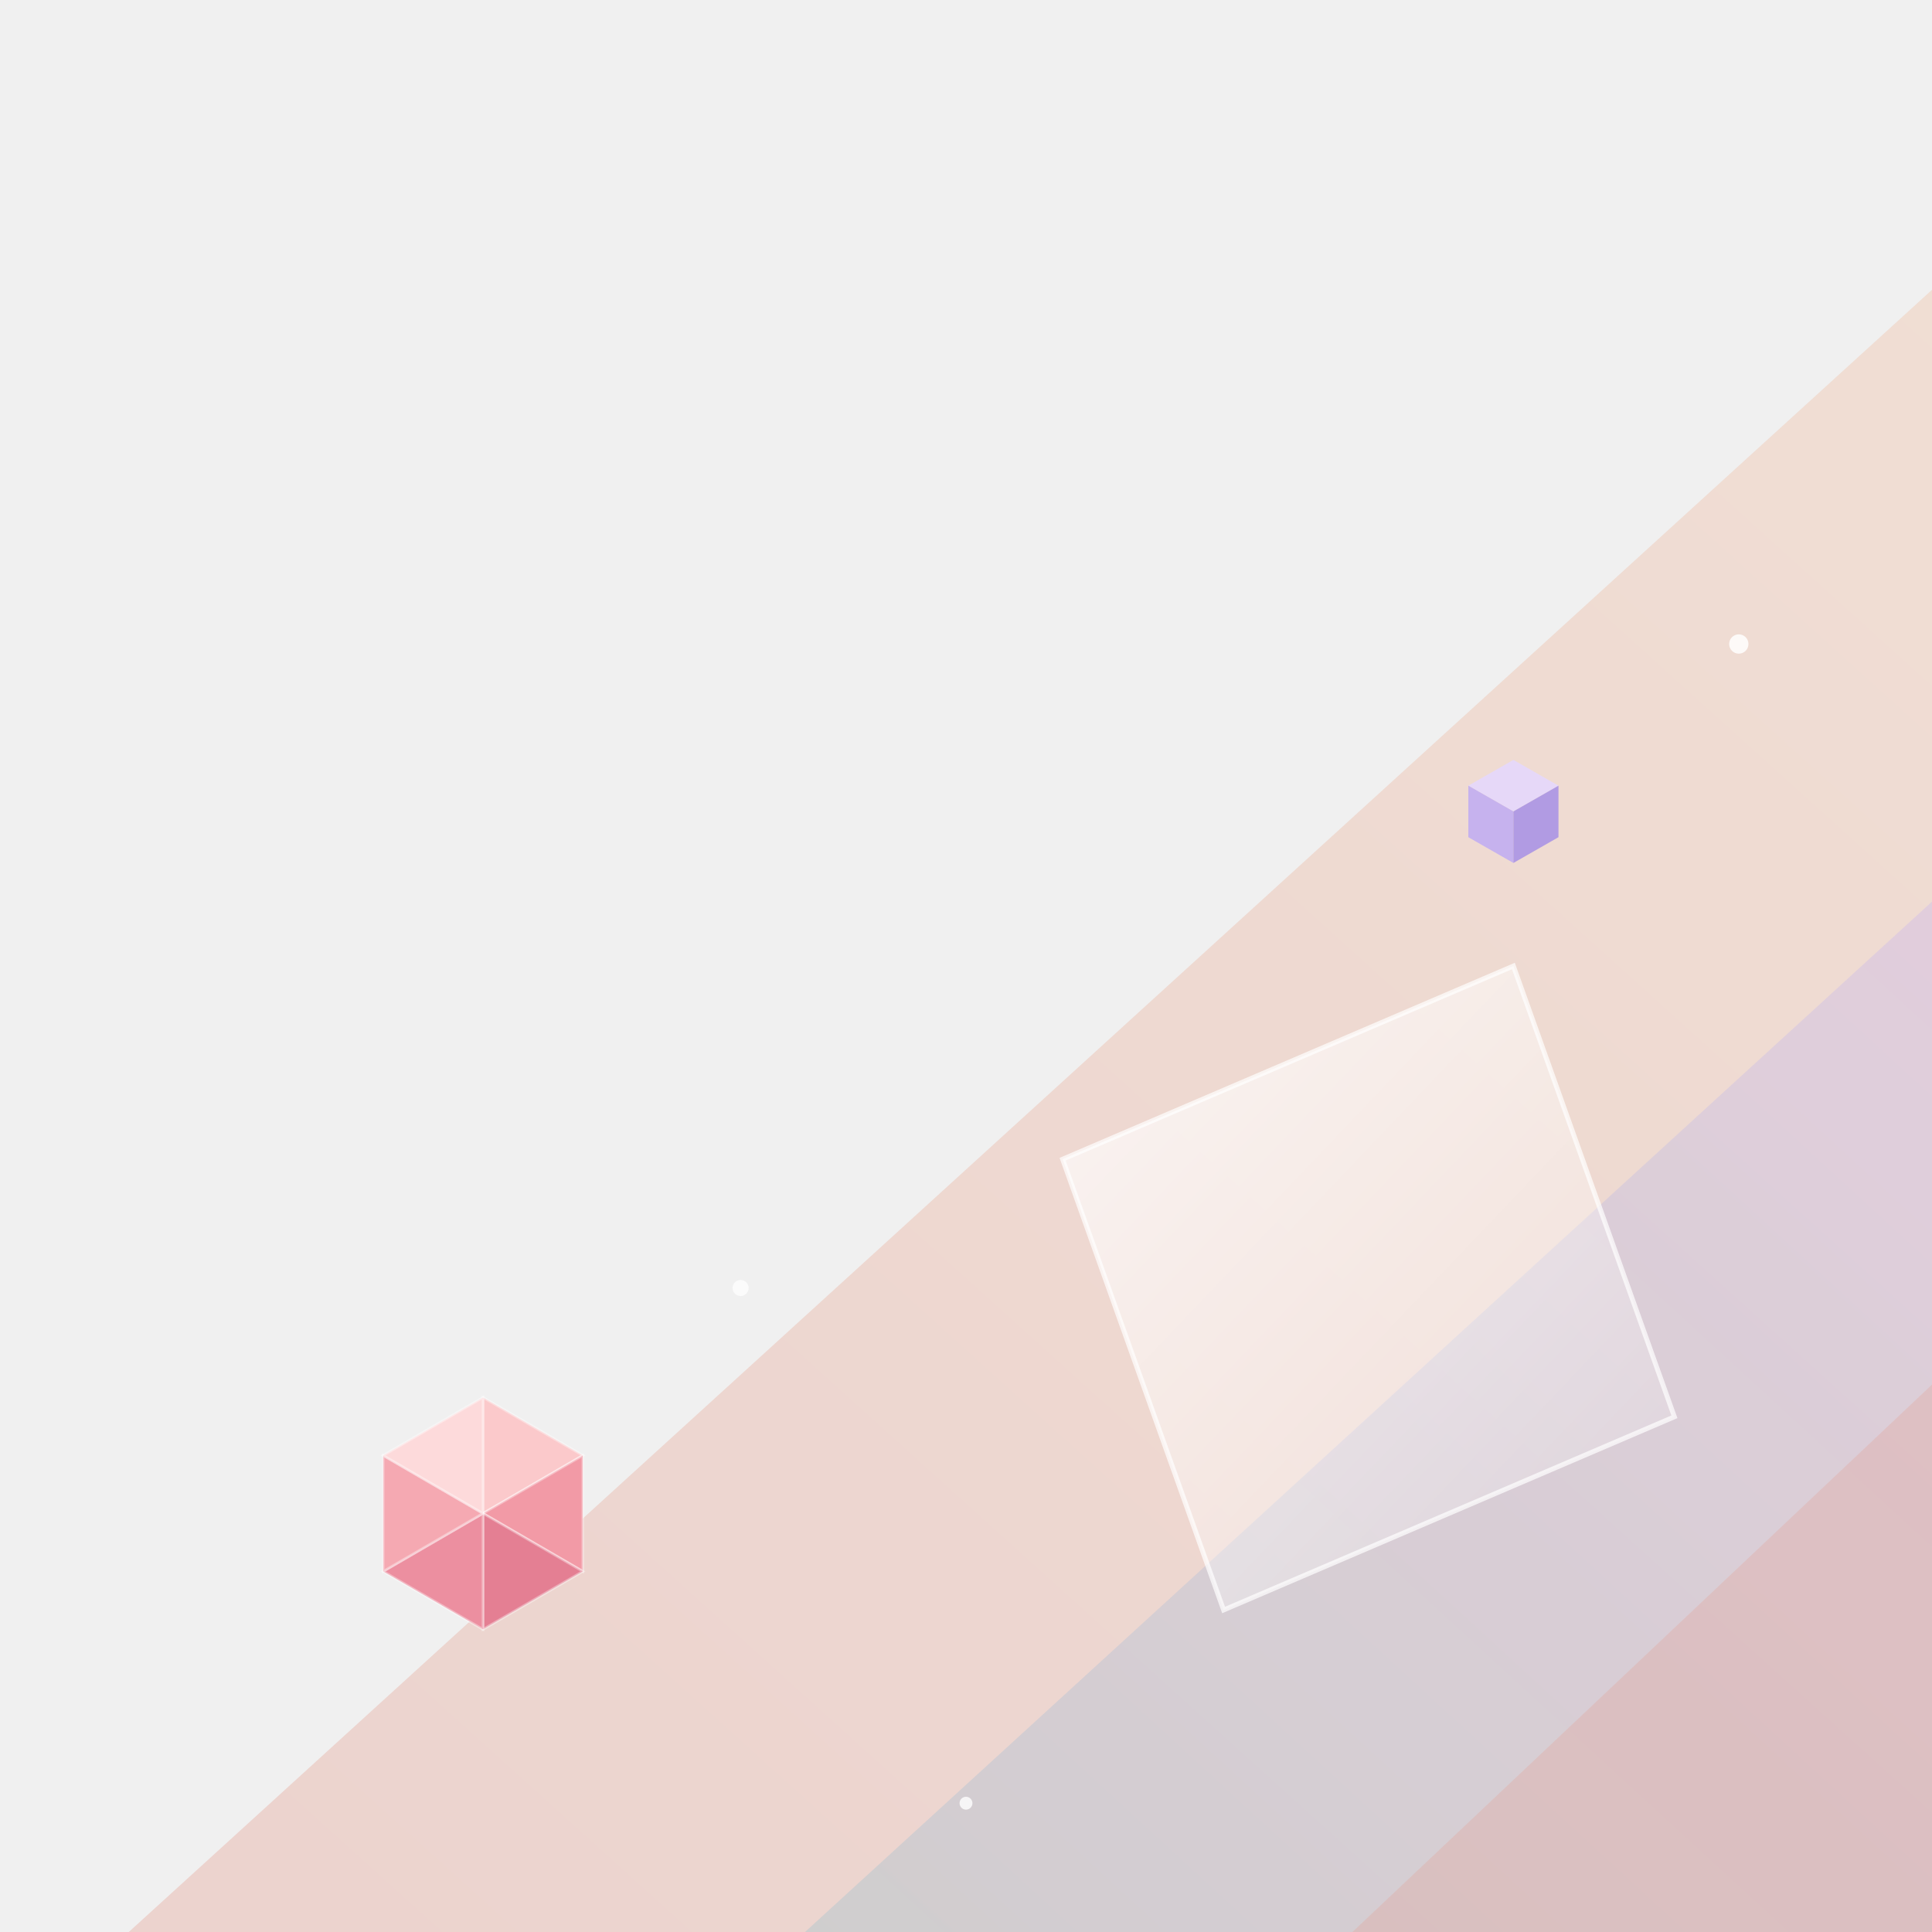
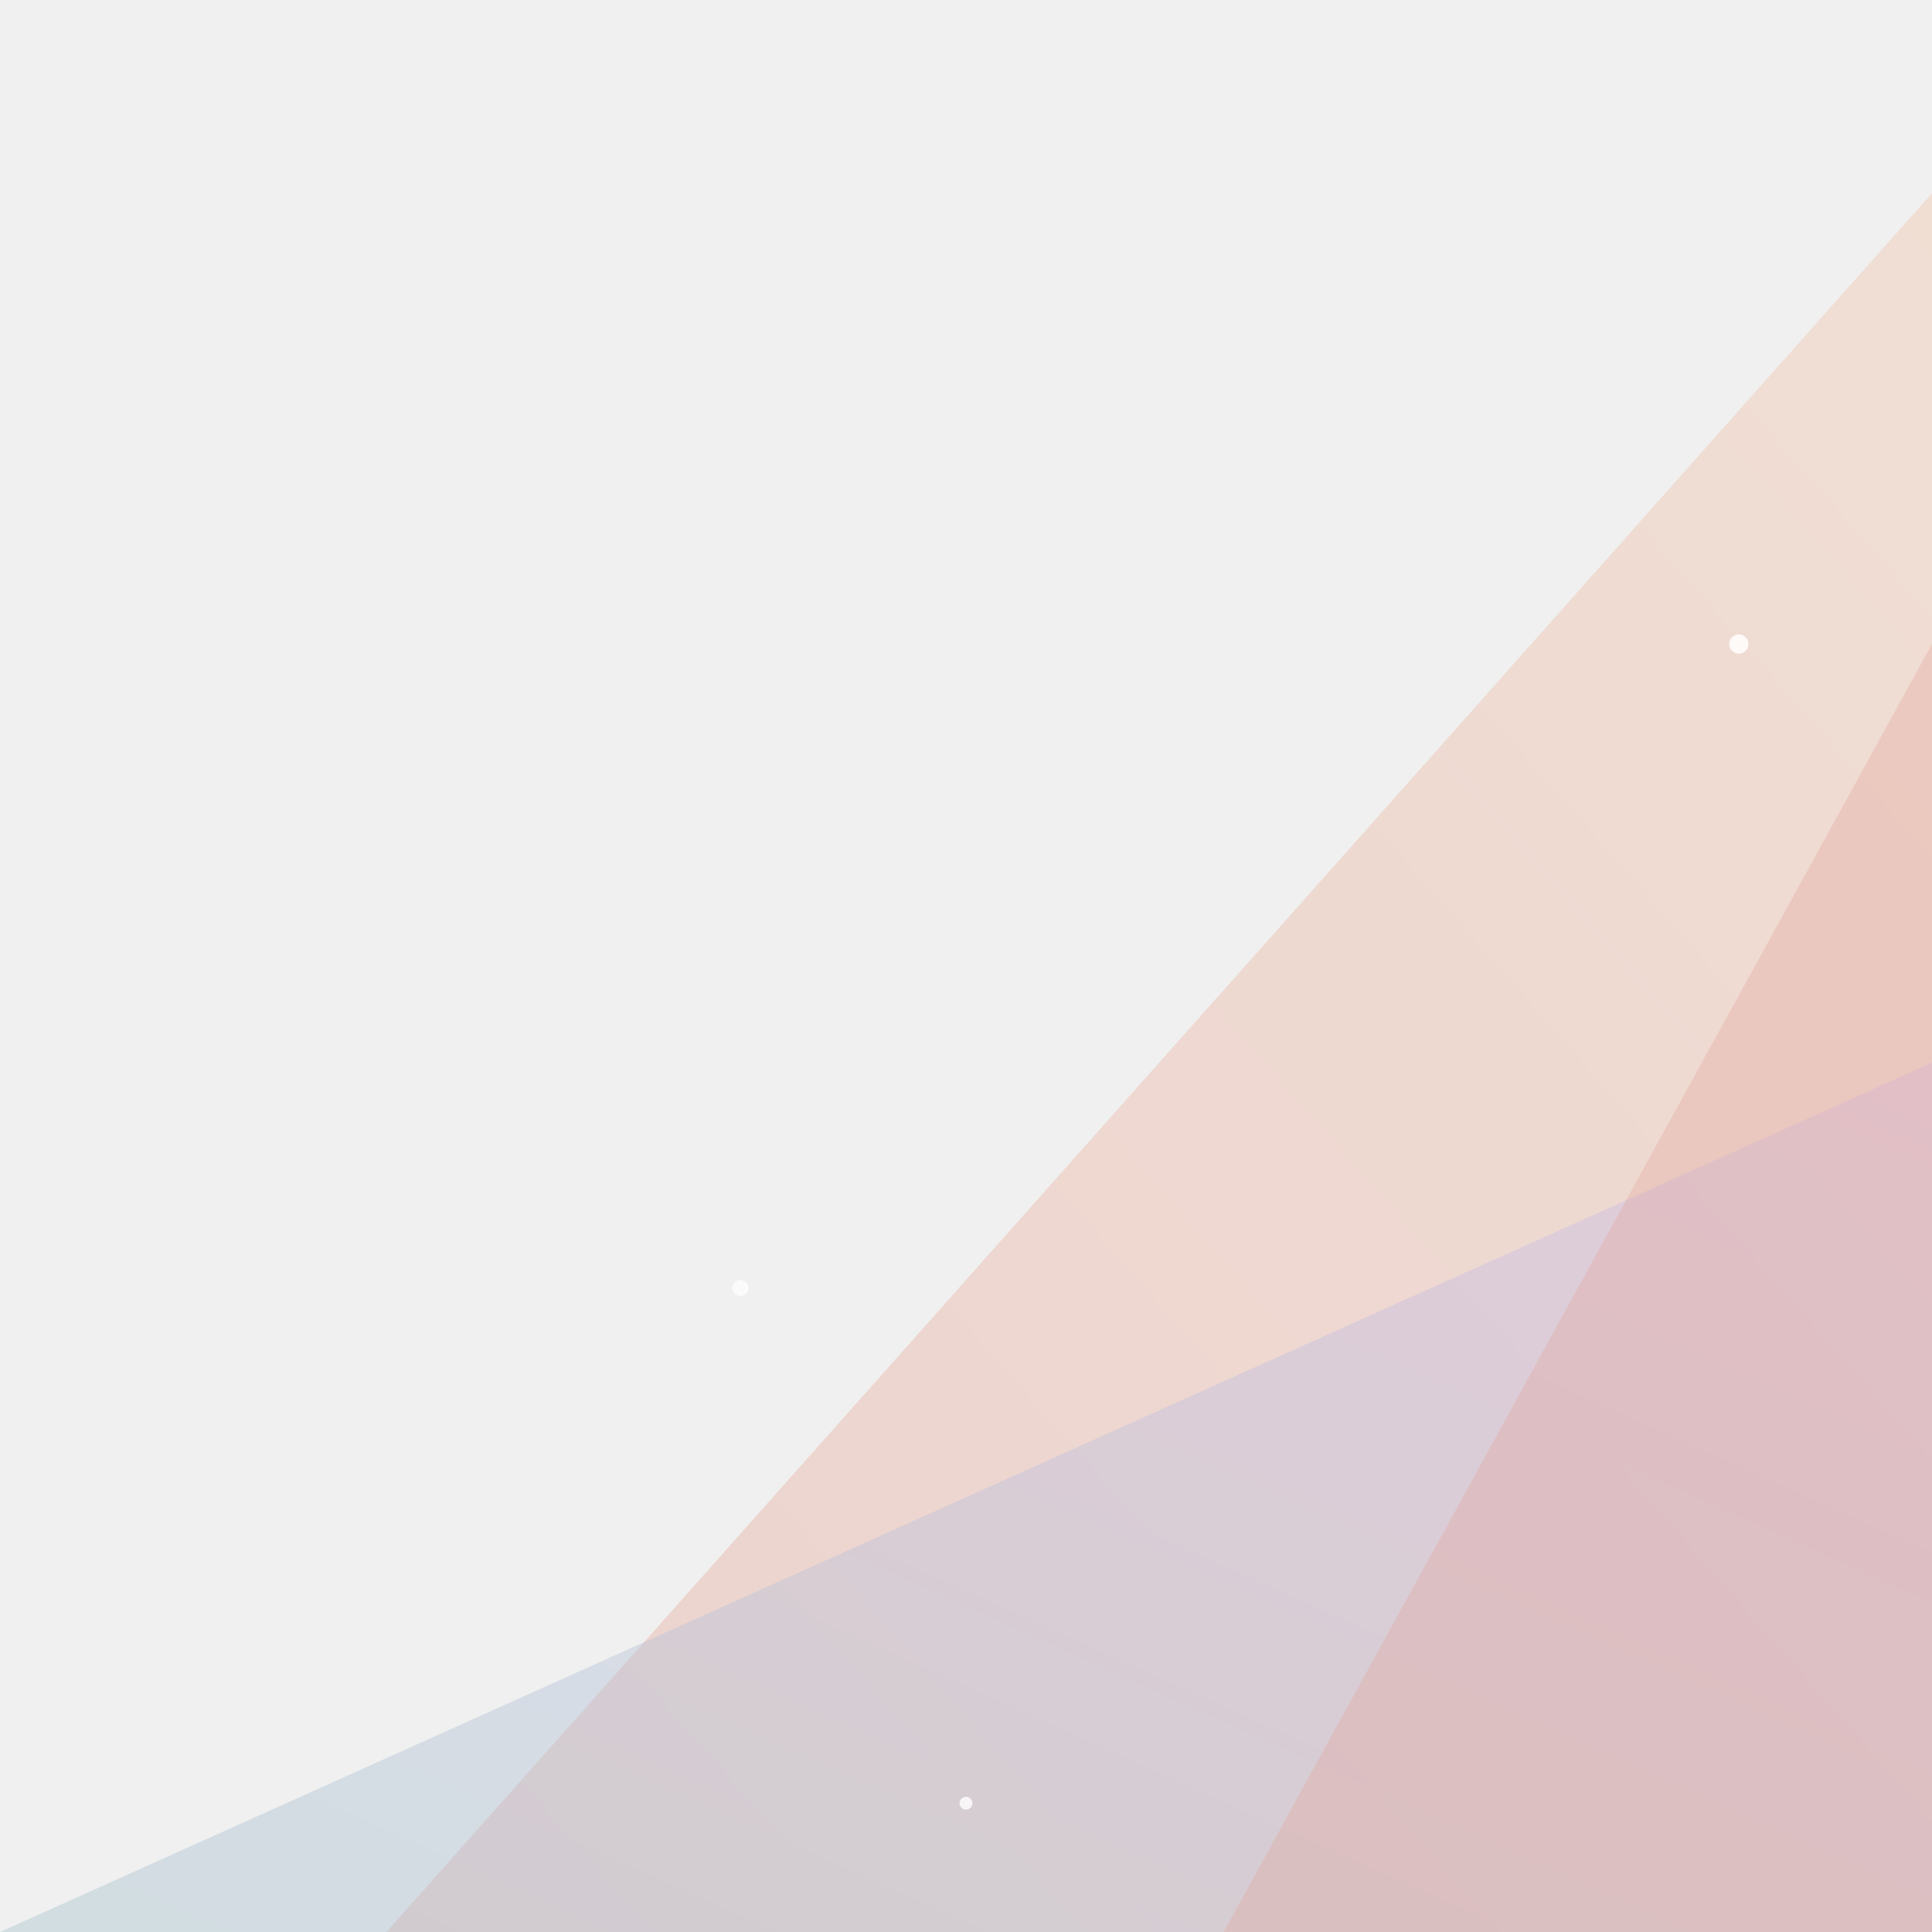
<svg xmlns="http://www.w3.org/2000/svg" viewBox="0 0 600 600">
  <defs>
    <linearGradient id="coral" x1="1" y1="0" x2="0" y2="1">
      <stop offset="0" stop-color="#EFBFA4" />
      <stop offset="1" stop-color="#E4A296" />
    </linearGradient>
    <linearGradient id="lilac" x1="1" y1="0" x2="0" y2="1">
      <stop offset="0" stop-color="#CDBBEA" />
      <stop offset="1" stop-color="#A8C3CE" />
    </linearGradient>
-     <linearGradient id="glass" x1="0" y1="0" x2="1" y2="1">
-       <stop offset="0" stop-color="#fff" stop-opacity=".75" />
-       <stop offset="1" stop-color="#fff" stop-opacity=".08" />
-     </linearGradient>
  </defs>
-   <path d="M600 90V600H40Z" fill="url(#coral)" opacity=".38" />
-   <path d="M600 280V600H250Z" fill="url(#lilac)" opacity=".42" />
-   <path d="M600 430V600H420Z" fill="#E4A296" opacity=".32" />
-   <path d="M330 360L470 300L520 440L380 500Z" fill="url(#glass)" stroke="#fff" stroke-opacity=".7" stroke-width="1.5" />
-   <g stroke="#fff" stroke-opacity=".35" stroke-width=".8">
-     <path d="M150 434L181 452L150 470Z" fill="#FBC9CB" />
-     <path d="M181 452L181 488L150 470Z" fill="#F29AA6" />
-     <path d="M181 488L150 506L150 470Z" fill="#E47F93" />
-     <path d="M150 506L119 488L150 470Z" fill="#EC8FA0" />
-     <path d="M119 488L119 452L150 470Z" fill="#F5A9B2" />
-     <path d="M119 452L150 434L150 470Z" fill="#FDDADB" />
-   </g>
-   <path d="M470 236L484 244L470 252L456 244Z" fill="#E6D8F8" />
-   <path d="M456 244L470 252L470 268L456 260Z" fill="#C6B2EE" />
-   <path d="M470 252L484 244L484 260L470 268Z" fill="#B19BE3" />
+   <path d="M600 60V600H120Z" fill="url(#coral)" opacity=".38" />
+   <path d="M600 330V600H0Z" fill="url(#lilac)" opacity=".42" />
+   <path d="M600 200V600H380Z" fill="#E4A296" opacity=".32" />
  <circle cx="540" cy="200" r="3" fill="#fff" opacity=".85" />
  <circle cx="300" cy="560" r="2" fill="#fff" opacity=".8" />
  <circle cx="230" cy="400" r="2.5" fill="#fff" opacity=".7" />
</svg>
